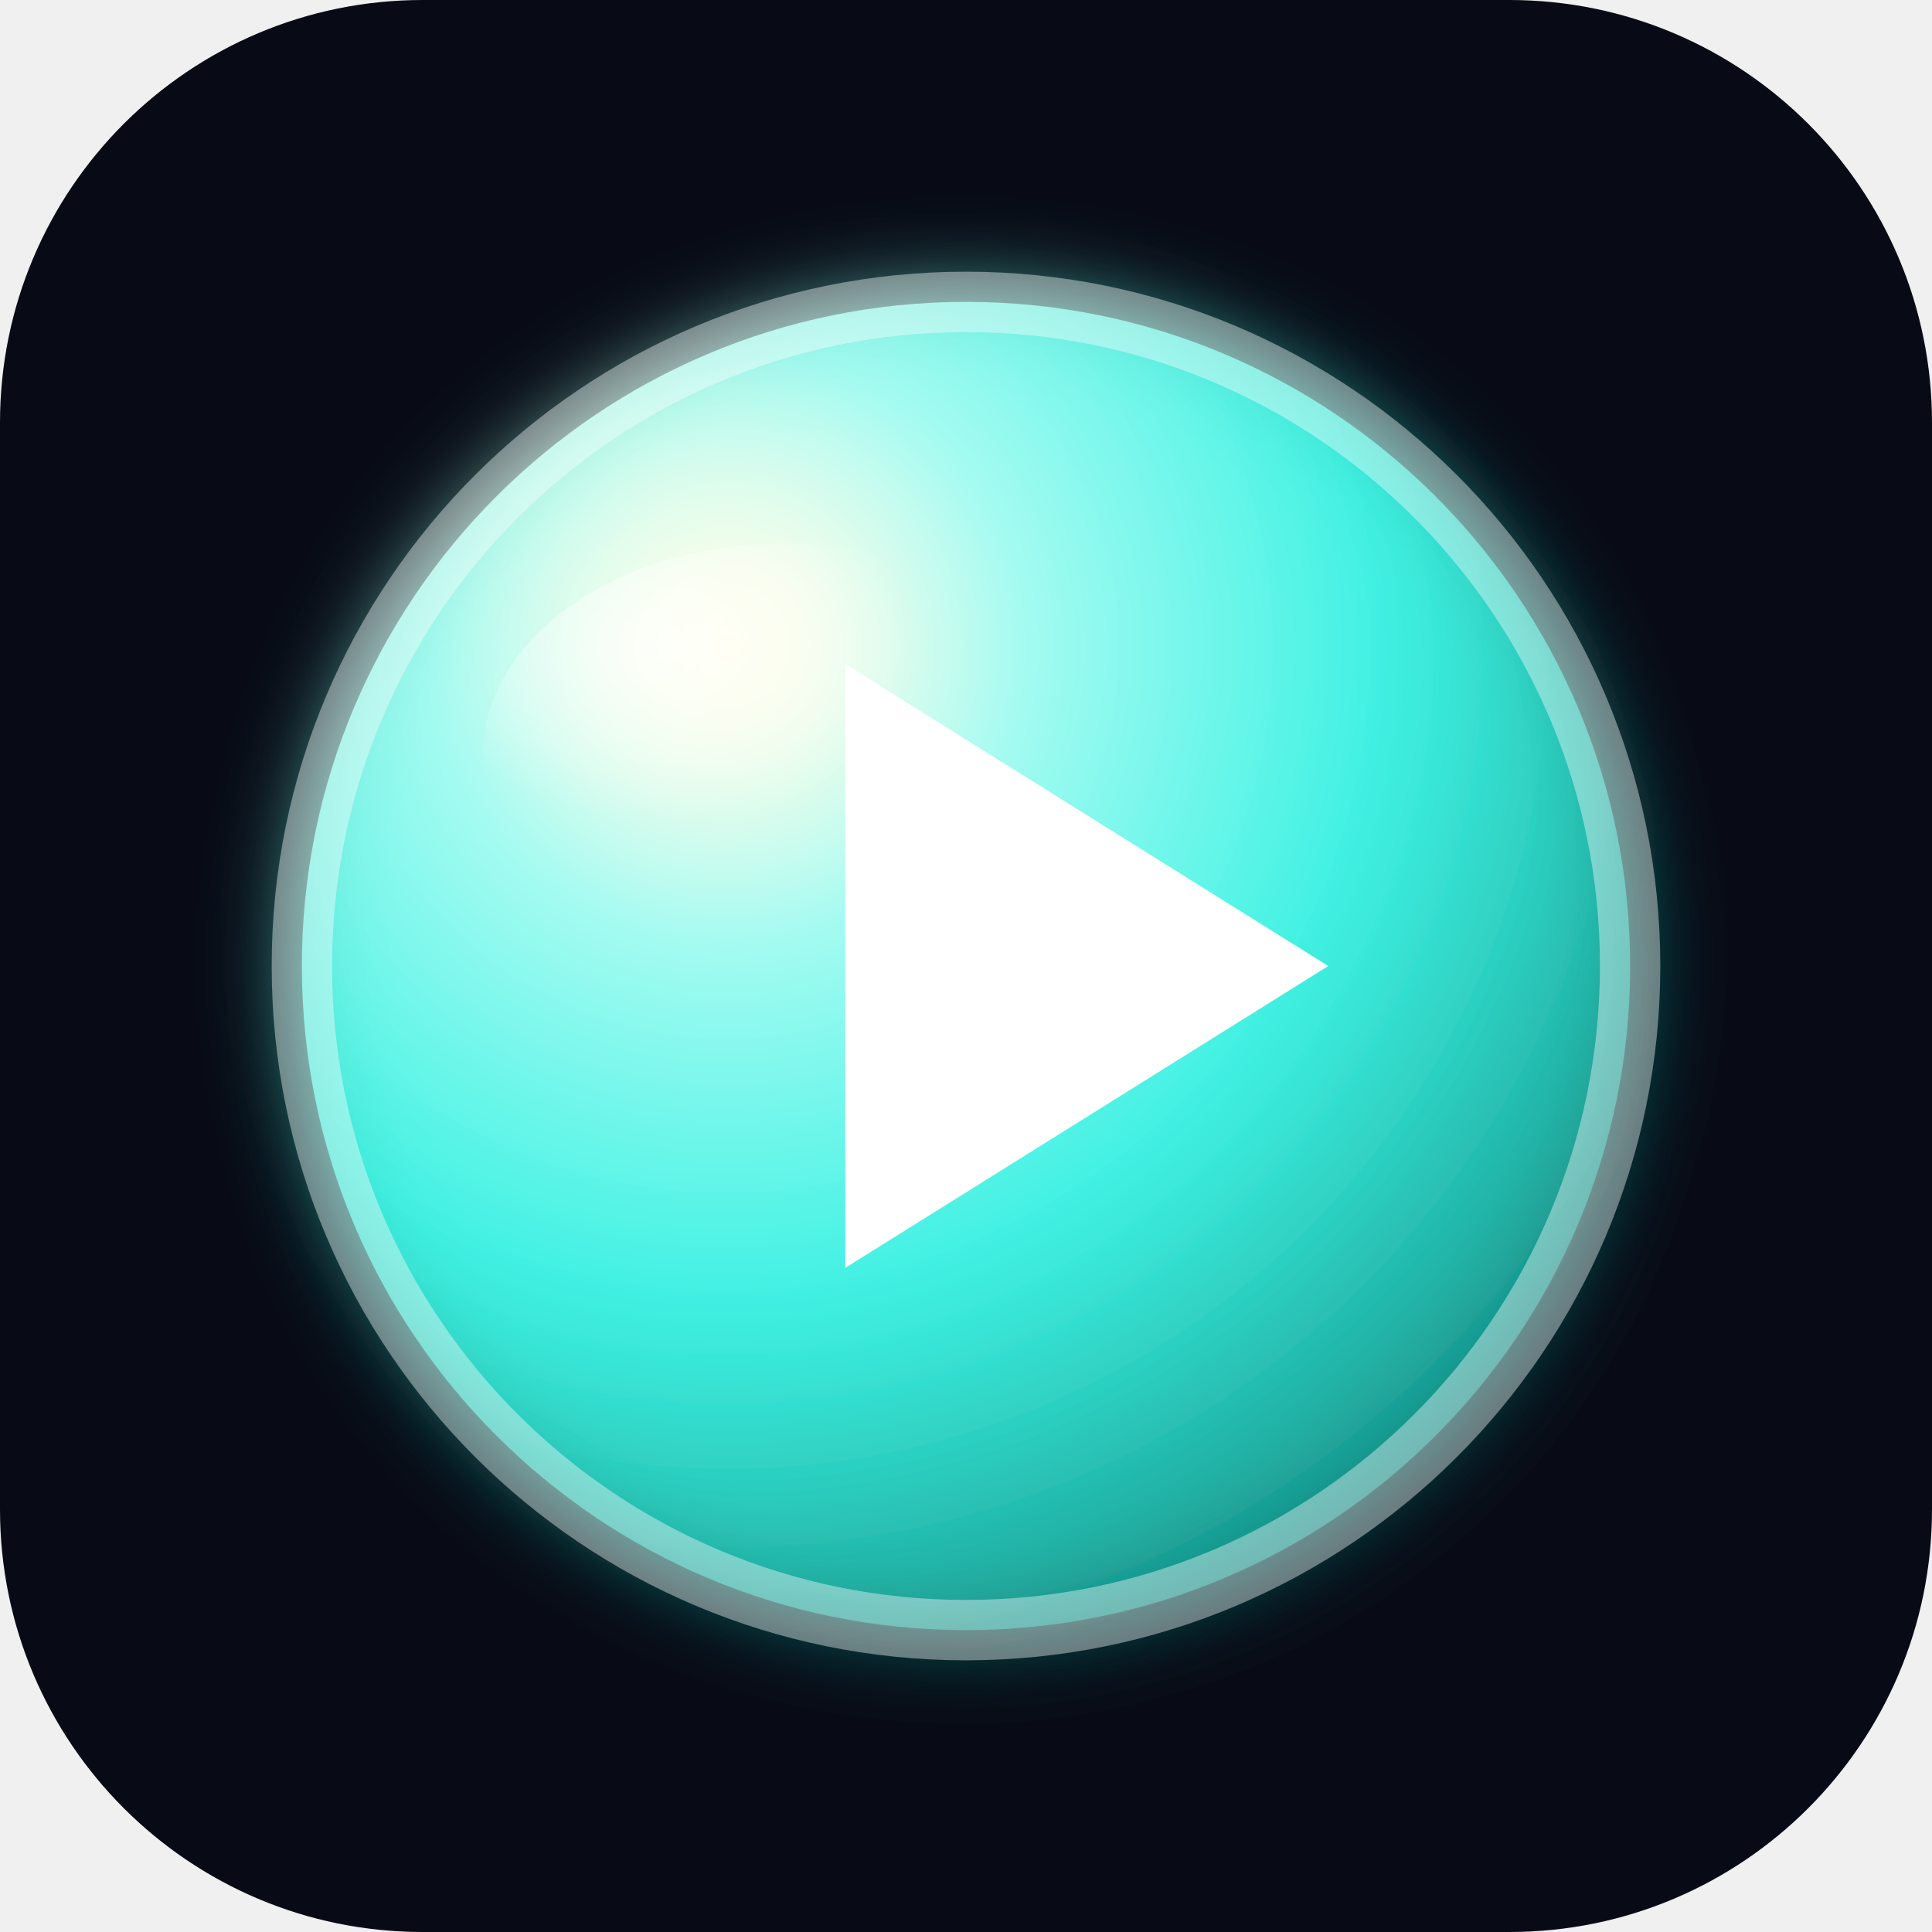
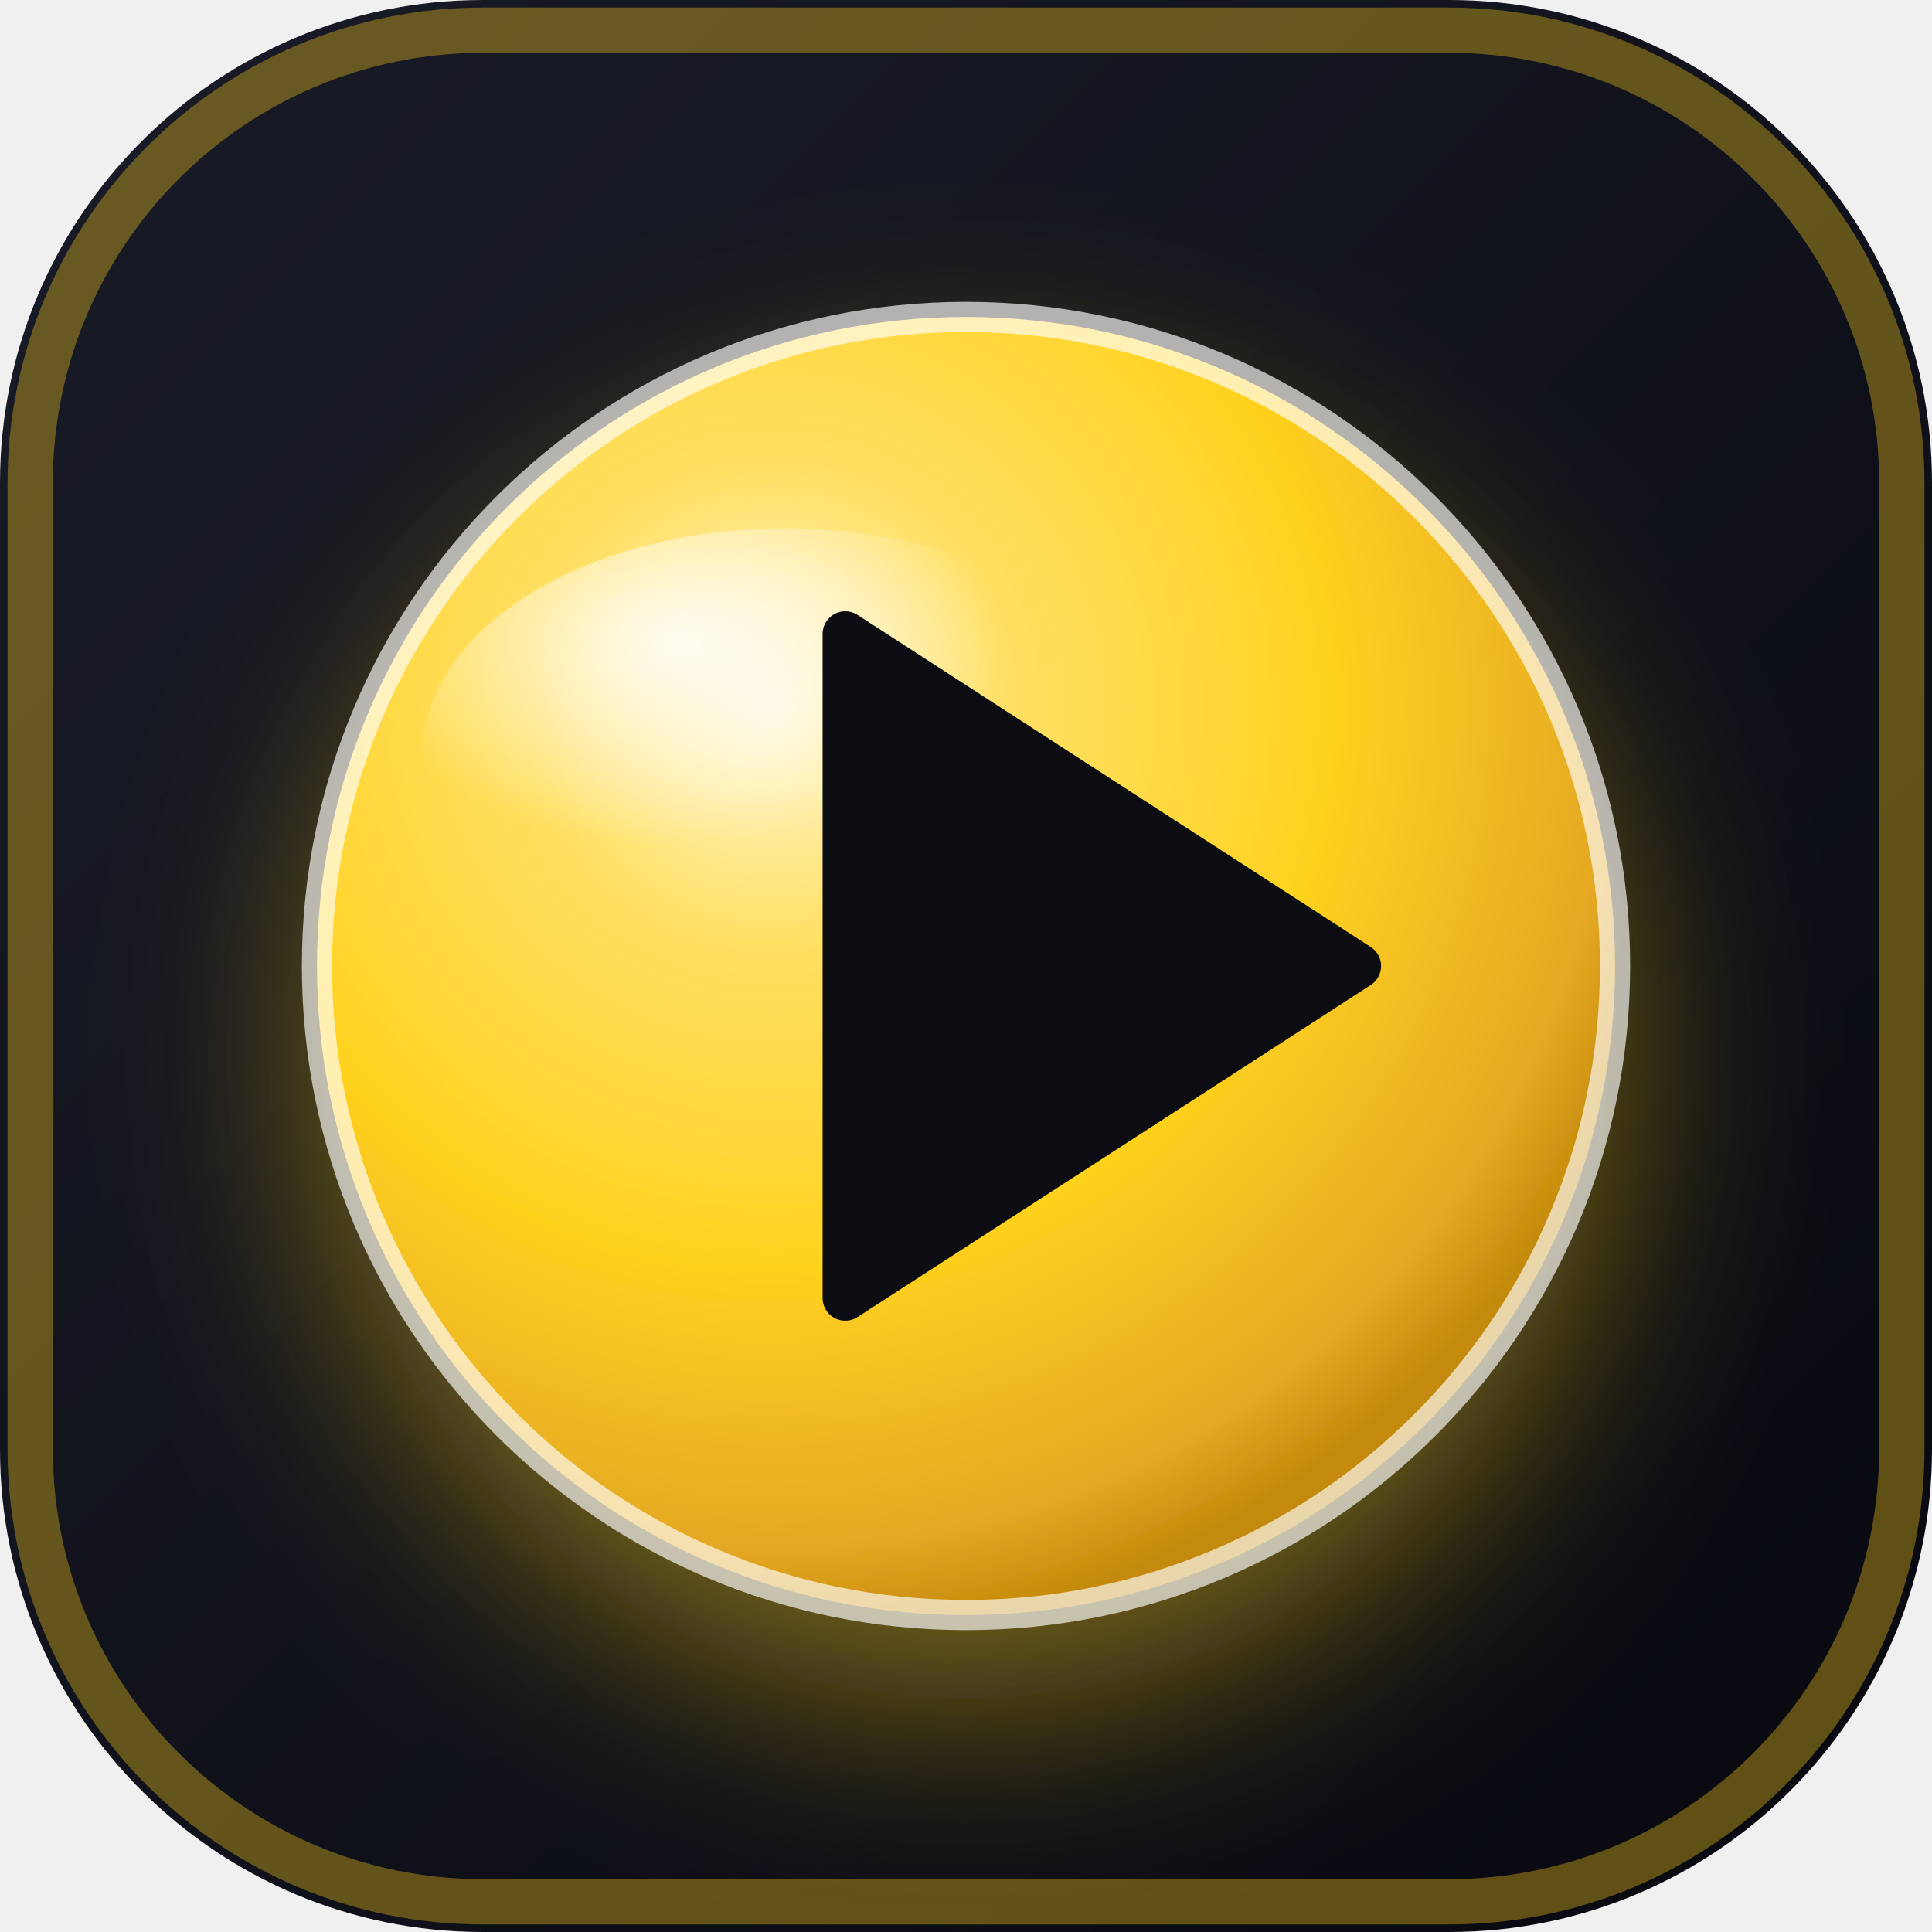
<svg xmlns="http://www.w3.org/2000/svg" viewBox="0 0 64 64">
  <defs>
-     <radialGradient id="ghsnapflixGradient" cx="32%" cy="26%" r="78%">
-       <stop offset="0%" stop-color="#fff6c2" />
-       <stop offset="28%" stop-color="#7ee8d4" />
-       <stop offset="62%" stop-color="#2dd4bf" />
-       <stop offset="100%" stop-color="#0f766e" />
+     <linearGradient id="bgGrad" x1="0%" y1="0%" x2="100%" y2="100%">
+       <stop offset="0%" stop-color="#191b28" />
+       <stop offset="100%" stop-color="#08090f" />
+     </linearGradient>
+     <radialGradient id="goldGlow" cx="35%" cy="30%" r="72%">
+       <stop offset="0%" stop-color="#fff8d6" />
+       <stop offset="25%" stop-color="#ffe066" />
+       <stop offset="60%" stop-color="#ffd21f" />
+       <stop offset="90%" stop-color="#e5a823" />
+       <stop offset="100%" stop-color="#c48a0a" />
    </radialGradient>
-     <radialGradient id="ghsnapflixHighlight" cx="30%" cy="24%" r="42%">
-       <stop offset="0%" stop-color="rgba(255,255,255,0.75)" />
-       <stop offset="100%" stop-color="rgba(255,255,255,0)" />
+     <radialGradient id="specular" cx="35%" cy="25%" r="45%">
+       <stop offset="0%" stop-color="rgba(255, 255, 255, 0.85)" />
+       <stop offset="100%" stop-color="rgba(255, 255, 255, 0)" />
    </radialGradient>
-     <filter id="glow" x="-20%" y="-20%" width="140%" height="140%">
-       <feGaussianBlur in="SourceGraphic" stdDeviation="1.5" result="blur" />
-       <feBlend in="SourceGraphic" in2="blur" mode="screen" />
+     <filter id="goldShadow" x="-25%" y="-25%" width="150%" height="150%">
+       <feDropShadow dx="0" dy="3" stdDeviation="3.5" flood-color="#ffd21f" flood-opacity="0.45" />
    </filter>
  </defs>
-   <rect width="64" height="64" rx="14" fill="#080b16" />
+   <rect width="64" height="64" rx="16" fill="url(#bgGrad)" />
+   <rect width="62" height="62" x="1" y="1" rx="15" fill="none" stroke="rgba(255, 210, 31, 0.35)" stroke-width="1.5" />
  <g transform="translate(32 32)">
-     <circle r="22" fill="url(#ghsnapflixGradient)" filter="url(#glow)" />
-     <ellipse cx="-6" cy="-7" rx="10" ry="7" fill="url(#ghsnapflixHighlight)" />
-     <circle r="22" fill="none" stroke="rgba(255,255,255,0.4)" stroke-width="2" />
-     <path d="M-4 -10 L-4 10 L12 0 Z" fill="#ffffff" />
+     <circle r="21.5" fill="url(#goldGlow)" filter="url(#goldShadow)" />
+     <circle r="21.5" fill="none" stroke="rgba(255, 255, 255, 0.65)" stroke-width="1" />
+     <ellipse cx="-6" cy="-7" rx="12" ry="7.5" fill="url(#specular)" />
+     <path d="M -4 -11 L -4 11 L 13 0 Z" fill="#0c0d12" stroke="#0c0d12" stroke-width="1.5" stroke-linejoin="round" />
  </g>
</svg>
